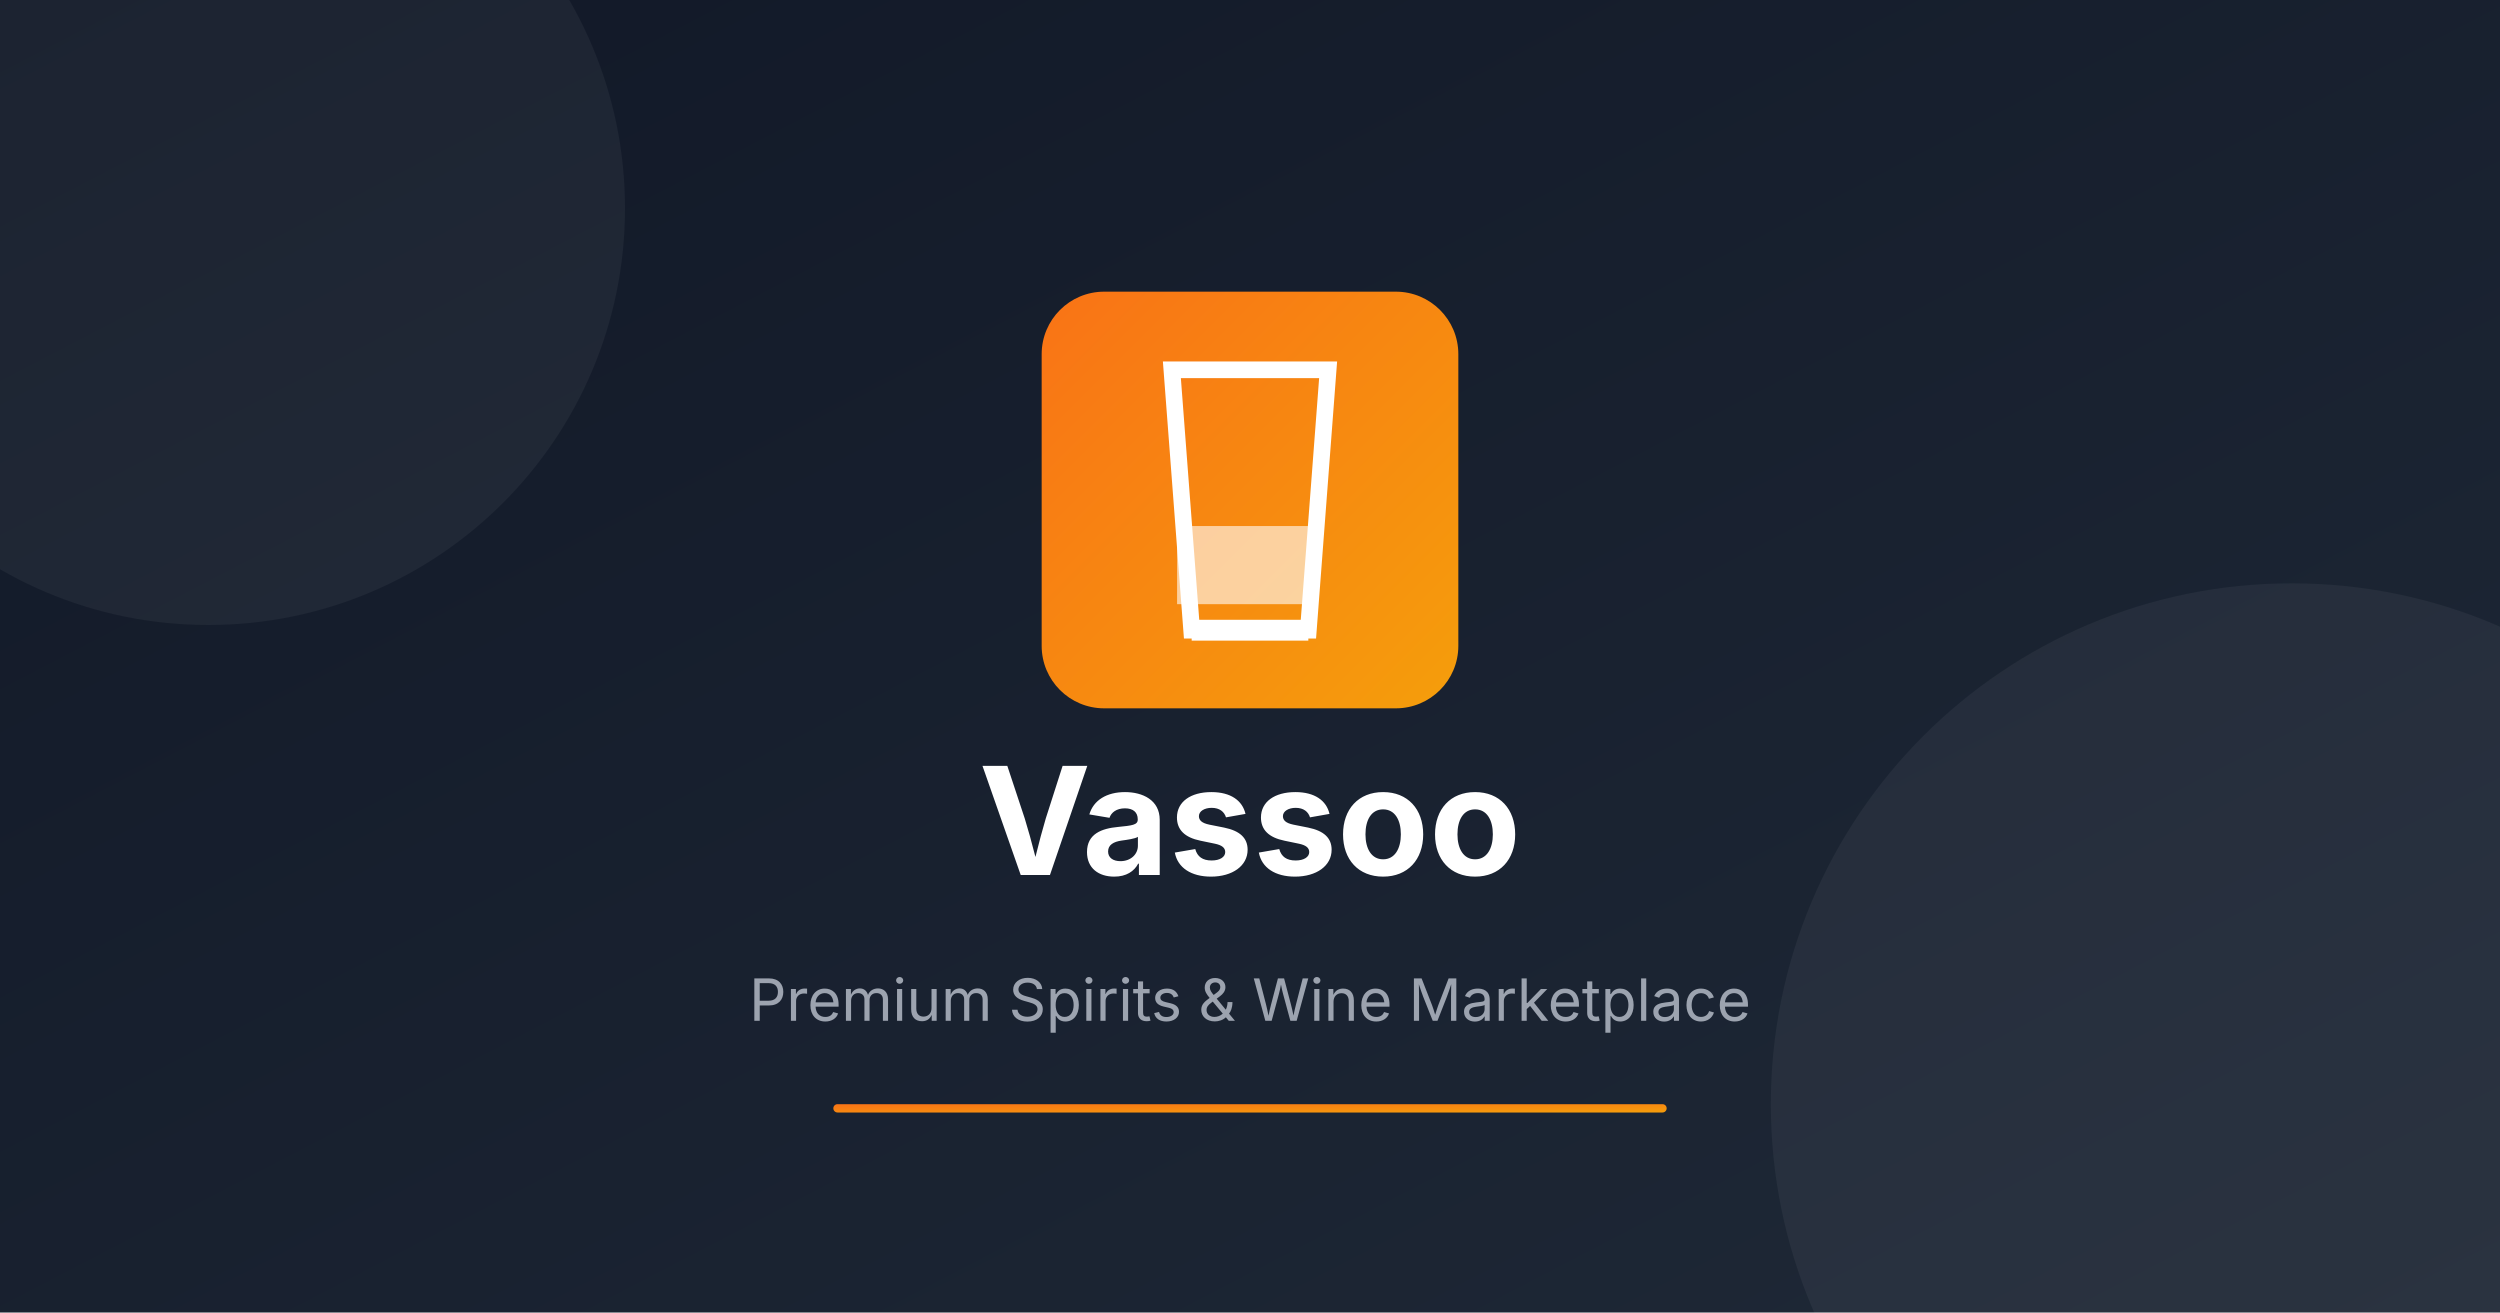
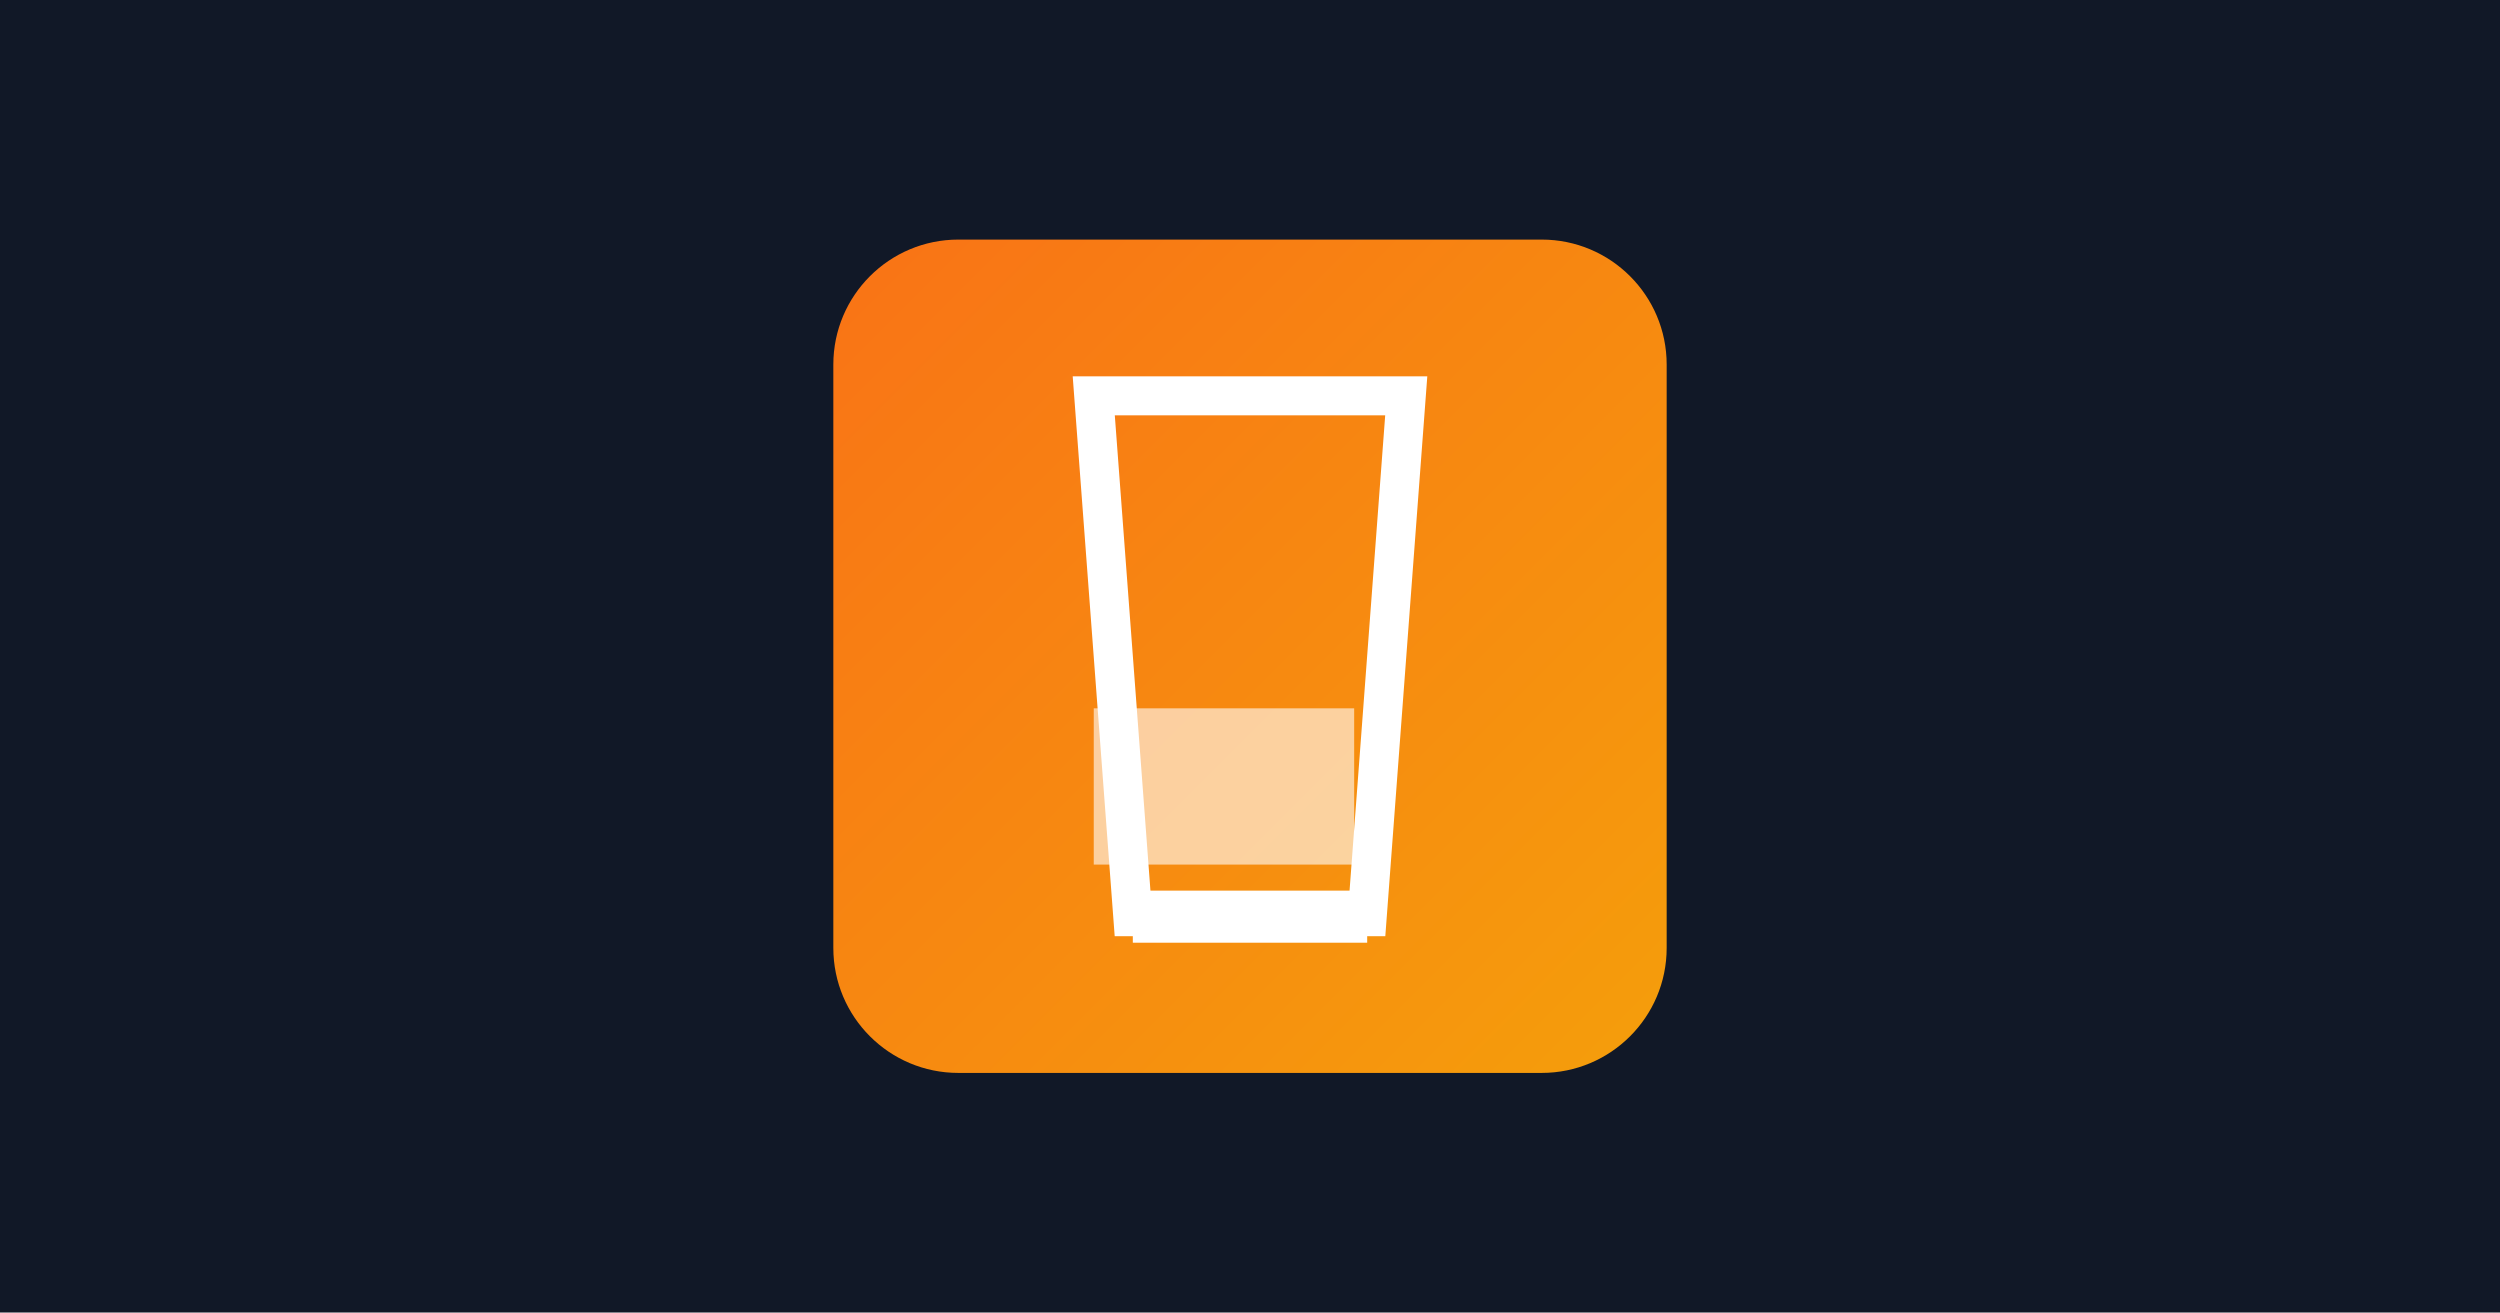
<svg xmlns="http://www.w3.org/2000/svg" width="1200" height="630" viewBox="0 0 1200 630">
  <defs>
-     <linearGradient id="bgGradient" x1="0%" y1="0%" x2="100%" y2="100%">
-       <stop offset="0%" style="stop-color:#111827;stop-opacity:1" />
-       <stop offset="100%" style="stop-color:#1f2937;stop-opacity:1" />
-     </linearGradient>
    <linearGradient id="brandGradient" x1="0%" y1="0%" x2="100%" y2="100%">
      <stop offset="0%" style="stop-color:#f97316;stop-opacity:1" />
      <stop offset="100%" style="stop-color:#f59e0b;stop-opacity:1" />
    </linearGradient>
  </defs>
-   <rect width="1200" height="630" fill="url(#bgGradient)" />
-   <g opacity="0.05">
-     <circle cx="100" cy="100" r="200" fill="white" />
-     <circle cx="1100" cy="530" r="250" fill="white" />
-   </g>
-   <g transform="translate(500, 140)">
-     <rect width="200" height="200" rx="30" fill="url(#brandGradient)" />
-     <g transform="translate(50, 25)">
-       <path d="M12.5 12.5 L87.5 12.5 L78 137.5 L22 137.5 Z" stroke="white" stroke-width="8" fill="transparent" />
-       <rect x="15" y="87.5" width="63" height="37.5" fill="white" opacity="0.6" />
-       <line x1="22" y1="137.5" x2="78" y2="137.5" stroke="white" stroke-width="10" />
+   <rect width="1200" height="630" fill="#111827" />
+   <g transform="translate(400, 115)">
+     <rect width="400" height="400" rx="60" fill="url(#brandGradient)" />
+     <g transform="translate(100, 50) scale(12.5)">
+       <path d="M2 2 L14 2 L12.5 22 L3.5 22 Z" stroke="white" stroke-width="1.5" fill="none" />
+       <rect x="2" y="14" width="10" height="6" fill="white" opacity="0.6" />
+       <line x1="3.5" y1="22" x2="12.5" y2="22" stroke="white" stroke-width="2" />
    </g>
  </g>
-   <text x="600" y="420" font-family="Inter, Arial, sans-serif" font-size="72" font-weight="bold" fill="white" text-anchor="middle">
-     Vassoo
-   </text>
-   <text x="600" y="490" font-family="Inter, Arial, sans-serif" font-size="28" fill="#9ca3af" text-anchor="middle">
-     Premium Spirits &amp; Wine Marketplace
-   </text>
-   <rect x="400" y="530" width="400" height="4" rx="2" fill="url(#brandGradient)" />
</svg>
